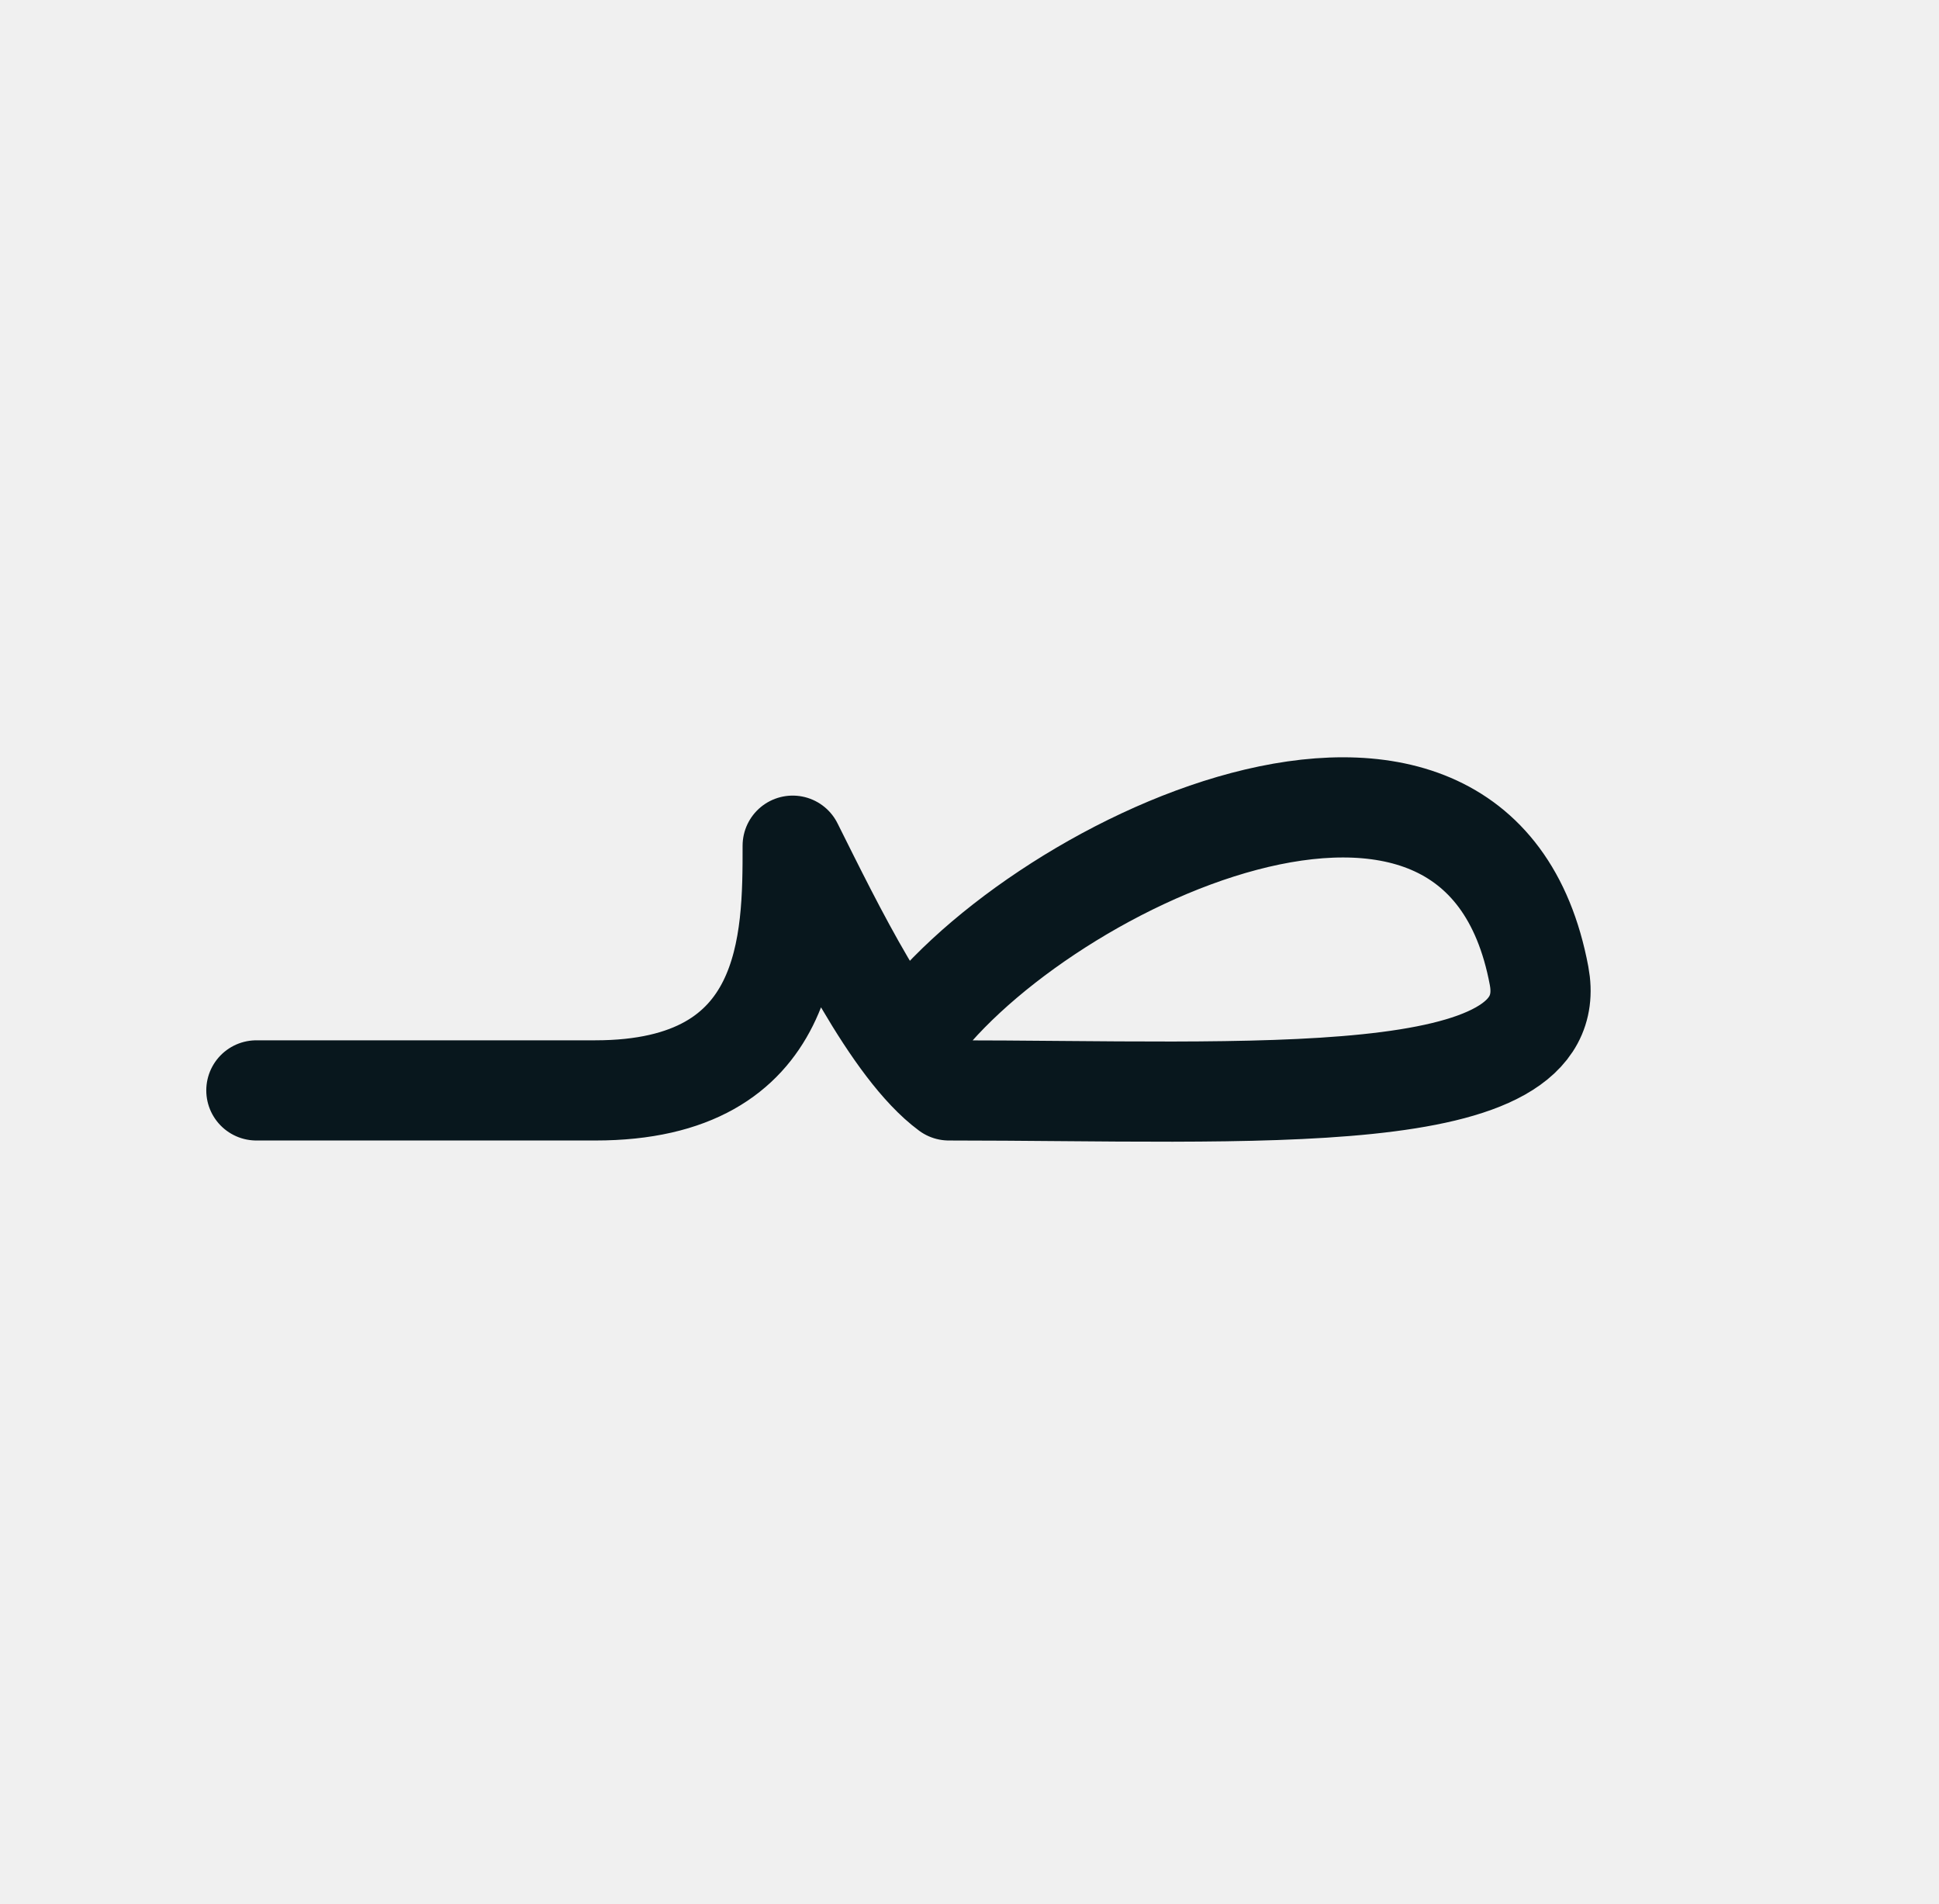
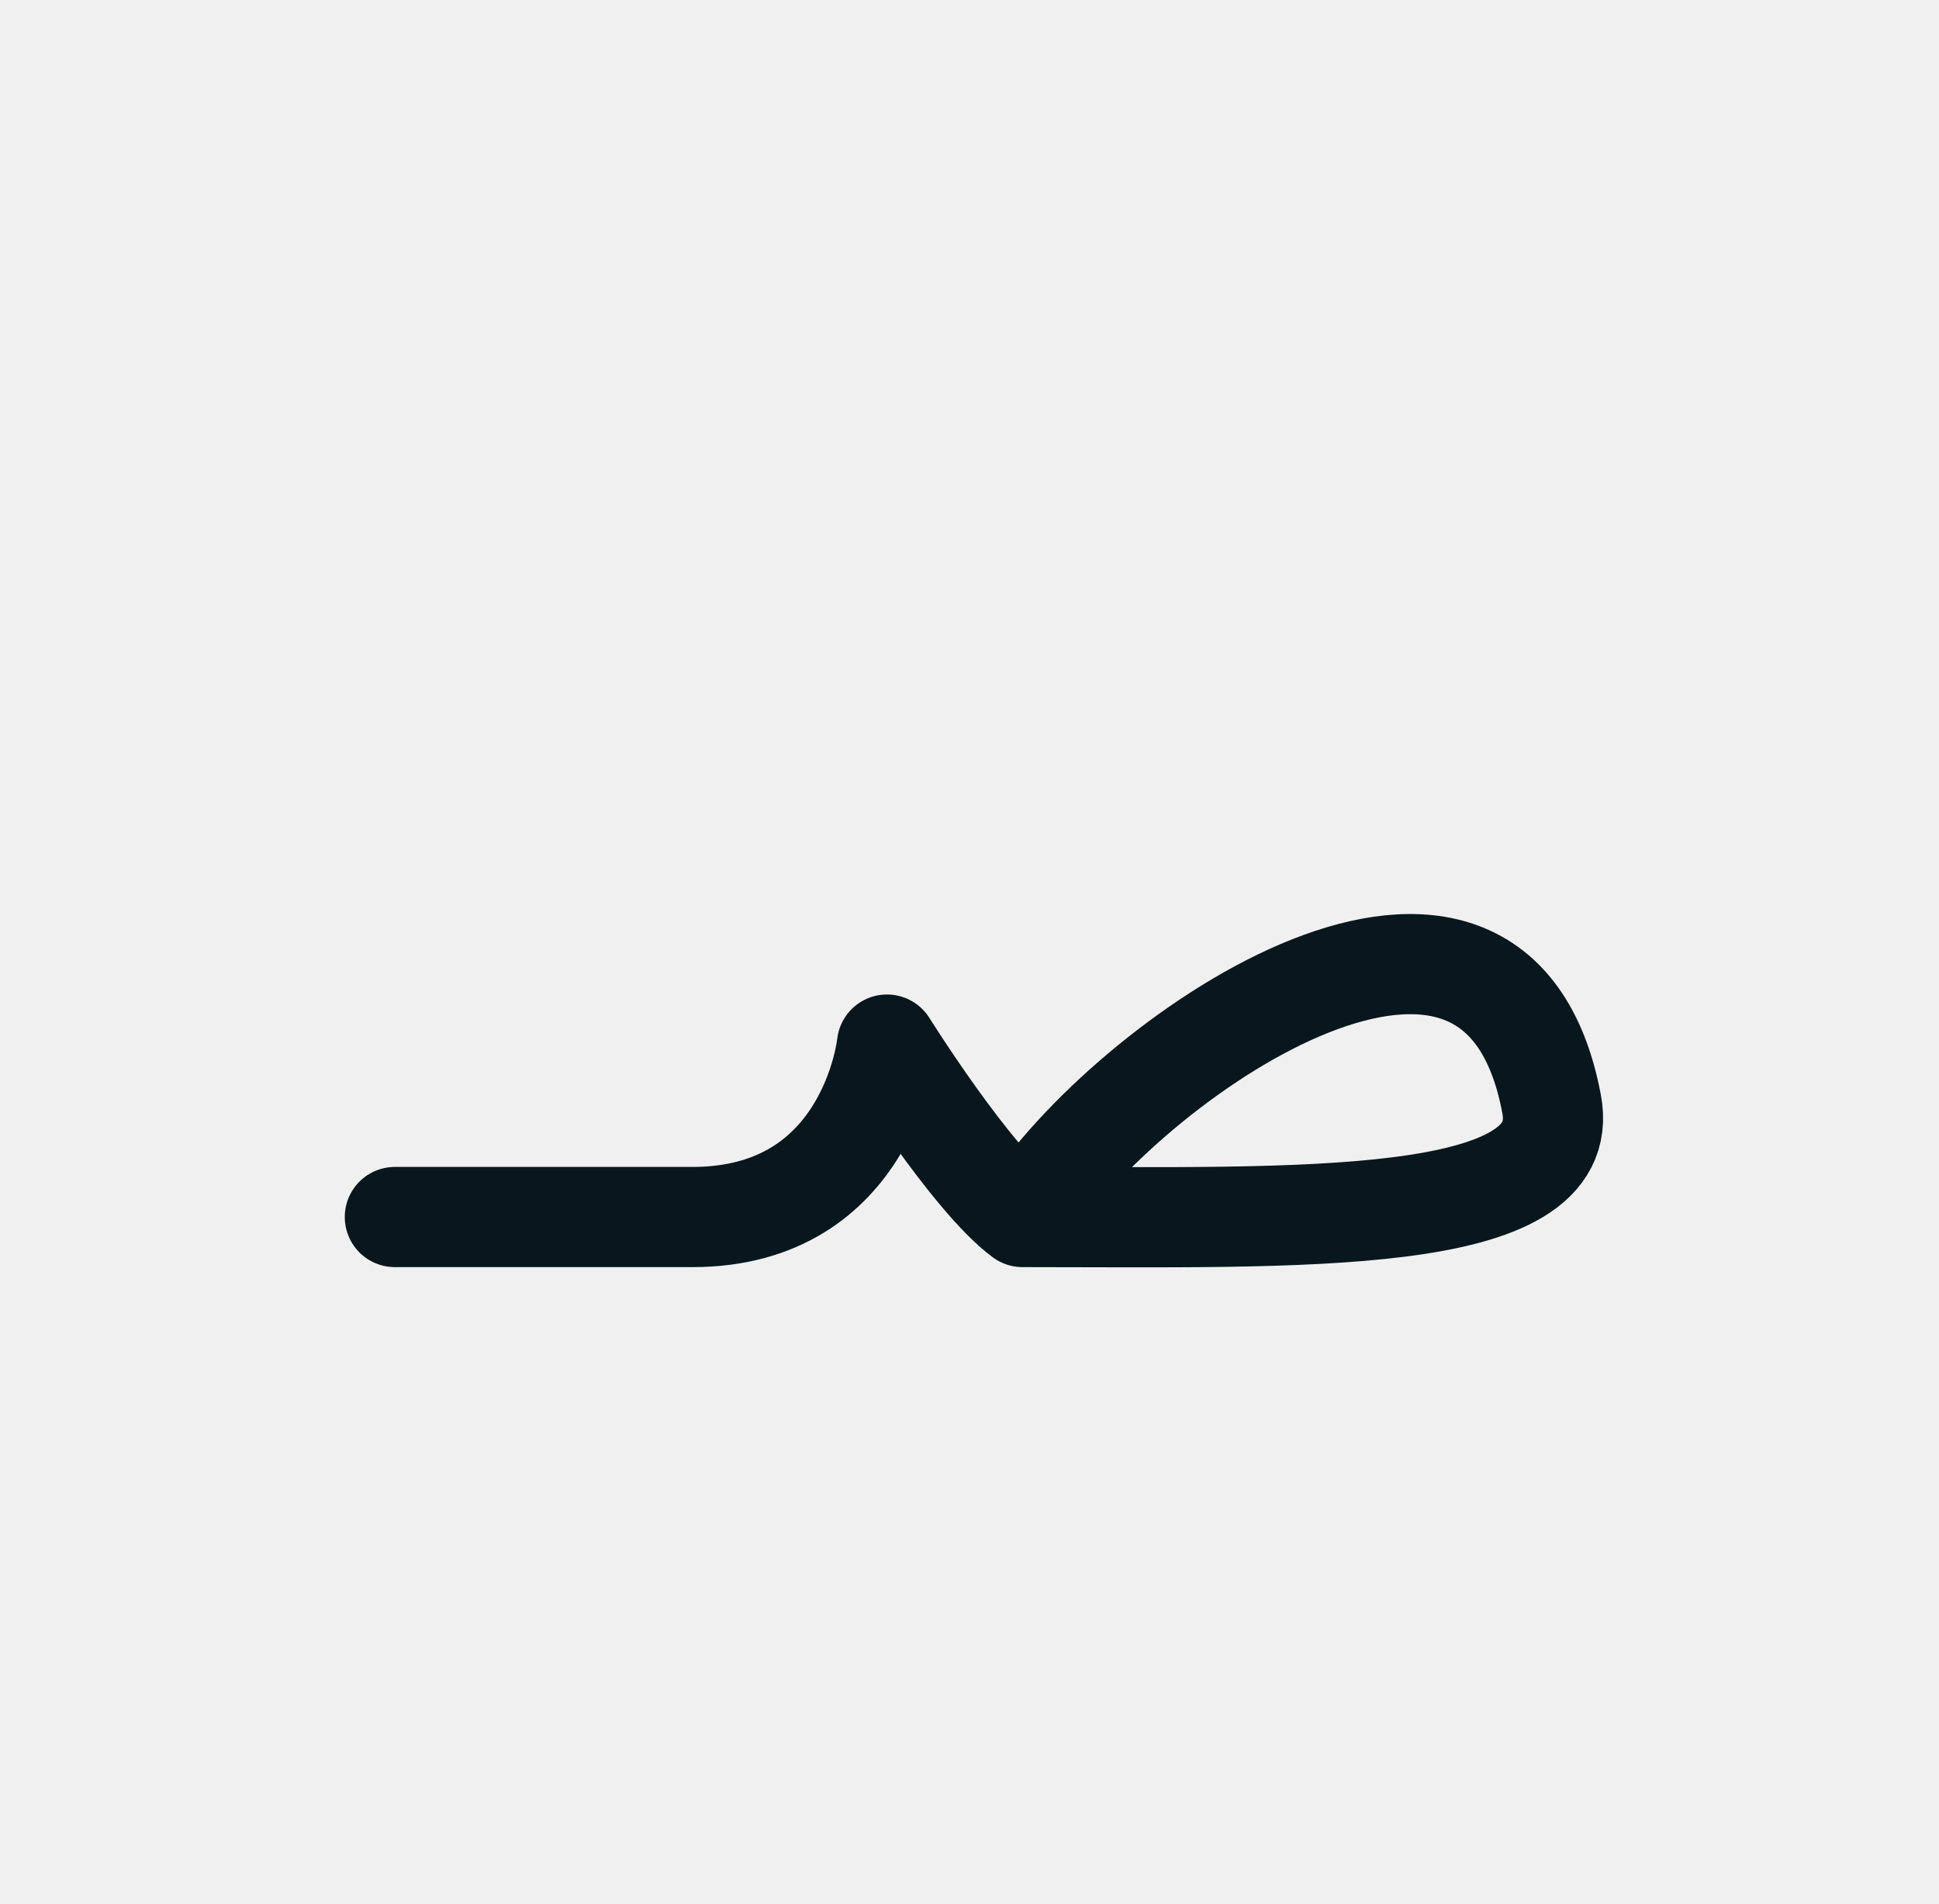
<svg xmlns="http://www.w3.org/2000/svg" width="329" height="323" viewBox="0 0 329 323" fill="none">
-   <g id="sod_init">
-     <path id="1-base" d="M154.028 176.79C173.868 147.444 250.737 110.081 261.143 165.58C265.468 188.644 212.5 185.024 161 185.024C151.346 177.883 141.442 157.385 134.5 143.5C134.5 159.5 134.5 185.024 101 185.024H43.5" stroke="#08171D" stroke-width="17" stroke-linecap="round" stroke-linejoin="round" />
+   <g id="sod_init" clip-path="url(#clip0_112_2262)">
+     <g id="sod_dod_base_forms">
+       <path id="1-base" d="M175 205.056C193.014 178.387 253.826 136.928 263.275 187.365C267.201 208.324 220.262 206.509 173.5 206.509C164.735 200.019 150.5 177.25 150.5 177.25C150.5 177.25 147.5 206.509 117.5 206.509H67" stroke="#08171D" stroke-width="17" stroke-linecap="round" stroke-linejoin="round" />
+     </g>
  </g>
+   <defs>
+     <clipPath id="clip0_112_2262">
+       <rect width="329" height="322.5" fill="white" />
+     </clipPath>
+   </defs>
</svg>
